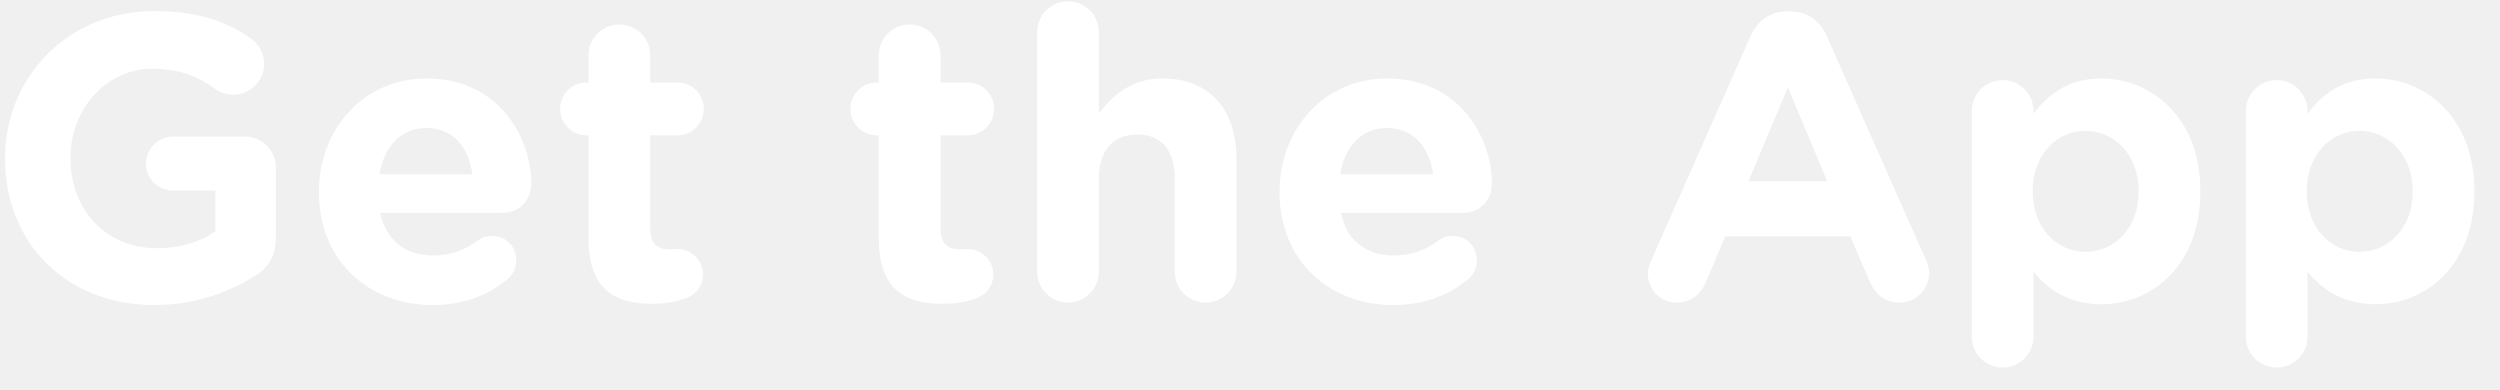
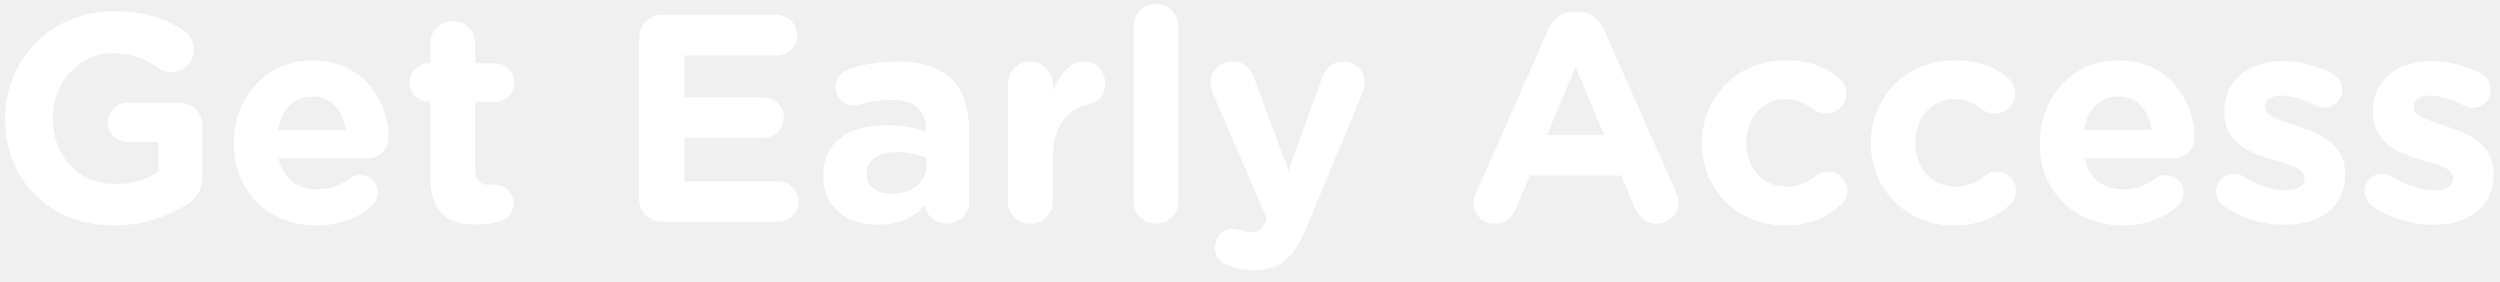
- <svg xmlns="http://www.w3.org/2000/svg" width="77" height="12" viewBox="0 0 77 12" fill="none">
-   <path d="M4.758 9.395C6.071 9.395 7.109 8.957 7.822 8.519C8.285 8.244 8.497 7.857 8.497 7.294V5.168C8.497 4.63 8.072 4.205 7.534 4.205H5.334C4.871 4.205 4.496 4.58 4.496 5.043C4.496 5.506 4.871 5.868 5.334 5.868H6.634V7.119C6.146 7.469 5.521 7.644 4.821 7.644C3.27 7.644 2.17 6.468 2.17 4.868V4.843C2.17 3.355 3.283 2.117 4.683 2.117C5.509 2.117 6.071 2.342 6.597 2.717C6.734 2.817 6.909 2.917 7.184 2.917C7.71 2.917 8.135 2.492 8.135 1.967C8.135 1.591 7.922 1.329 7.735 1.191C6.947 0.641 6.071 0.341 4.746 0.341C2.095 0.341 0.156 2.379 0.156 4.868V4.893C0.156 7.481 2.032 9.395 4.758 9.395Z" fill="white" />
-   <path fill-rule="evenodd" clip-rule="evenodd" d="M15.9 8.019C15.9 8.269 15.788 8.457 15.65 8.582C15.062 9.082 14.3 9.395 13.324 9.395C11.311 9.395 9.823 7.982 9.823 5.931V5.906C9.823 3.992 11.186 2.417 13.137 2.417C15.375 2.417 16.363 4.255 16.363 5.643C16.363 6.193 15.975 6.556 15.475 6.556H11.711C11.899 7.419 12.499 7.869 13.349 7.869C13.874 7.869 14.312 7.706 14.7 7.419C14.837 7.319 14.963 7.269 15.163 7.269C15.588 7.269 15.9 7.594 15.9 8.019ZM13.137 3.942C12.349 3.942 11.836 4.505 11.686 5.368H14.55C14.437 4.518 13.937 3.942 13.137 3.942Z" fill="white" />
-   <path d="M20.077 9.357C20.49 9.357 20.815 9.307 21.165 9.17C21.428 9.07 21.653 8.794 21.653 8.457C21.653 8.019 21.29 7.669 20.865 7.669C20.827 7.669 20.702 7.681 20.64 7.681C20.215 7.681 20.027 7.469 20.027 7.031V4.168H20.865C21.315 4.168 21.678 3.805 21.678 3.355C21.678 2.905 21.315 2.542 20.865 2.542H20.027V1.704C20.027 1.179 19.602 0.754 19.077 0.754C18.551 0.754 18.126 1.179 18.126 1.704V2.542H18.064C17.613 2.542 17.251 2.905 17.251 3.355C17.251 3.805 17.613 4.168 18.064 4.168H18.126V7.344C18.126 8.894 18.914 9.357 20.077 9.357Z" fill="white" />
-   <path d="M29.018 9.357C29.431 9.357 29.756 9.307 30.106 9.17C30.369 9.07 30.594 8.794 30.594 8.457C30.594 8.019 30.231 7.669 29.806 7.669C29.768 7.669 29.643 7.681 29.581 7.681C29.156 7.681 28.968 7.469 28.968 7.031V4.168H29.806C30.256 4.168 30.619 3.805 30.619 3.355C30.619 2.905 30.256 2.542 29.806 2.542H28.968V1.704C28.968 1.179 28.543 0.754 28.018 0.754C27.492 0.754 27.067 1.179 27.067 1.704V2.542H27.005C26.555 2.542 26.192 2.905 26.192 3.355C26.192 3.805 26.555 4.168 27.005 4.168H27.067V7.344C27.067 8.894 27.855 9.357 29.018 9.357Z" fill="white" />
-   <path d="M31.944 8.369C31.944 8.894 32.37 9.32 32.895 9.32C33.42 9.32 33.845 8.894 33.845 8.369V5.506C33.845 4.605 34.308 4.143 35.033 4.143C35.758 4.143 36.184 4.605 36.184 5.506V8.369C36.184 8.894 36.609 9.32 37.134 9.32C37.659 9.32 38.084 8.894 38.084 8.369V4.905C38.084 3.367 37.246 2.417 35.808 2.417C34.846 2.417 34.283 2.93 33.845 3.492V0.991C33.845 0.466 33.42 0.041 32.895 0.041C32.37 0.041 31.944 0.466 31.944 0.991V8.369Z" fill="white" />
-   <path fill-rule="evenodd" clip-rule="evenodd" d="M45.487 8.019C45.487 8.269 45.375 8.457 45.237 8.582C44.65 9.082 43.887 9.395 42.911 9.395C40.898 9.395 39.41 7.982 39.41 5.931V5.906C39.41 3.992 40.773 2.417 42.724 2.417C44.962 2.417 45.95 4.255 45.95 5.643C45.95 6.193 45.562 6.556 45.062 6.556H41.298C41.486 7.419 42.086 7.869 42.936 7.869C43.462 7.869 43.899 7.706 44.287 7.419C44.424 7.319 44.549 7.269 44.749 7.269C45.175 7.269 45.487 7.594 45.487 8.019ZM42.724 3.942C41.936 3.942 41.423 4.505 41.273 5.368H44.137C44.024 4.518 43.524 3.942 42.724 3.942Z" fill="white" />
-   <path fill-rule="evenodd" clip-rule="evenodd" d="M51.64 9.32C51.14 9.32 50.752 8.919 50.752 8.419C50.752 8.282 50.802 8.144 50.864 8.007L53.916 1.116C54.128 0.641 54.516 0.353 55.041 0.353H55.154C55.679 0.353 56.054 0.641 56.267 1.116L59.318 8.007C59.38 8.144 59.418 8.269 59.418 8.394C59.418 8.907 59.018 9.32 58.505 9.32C58.055 9.32 57.755 9.057 57.58 8.657L56.992 7.281H53.14L52.528 8.719C52.365 9.095 52.04 9.32 51.64 9.32ZM55.066 2.692L53.853 5.581H56.279L55.066 2.692Z" fill="white" />
-   <path fill-rule="evenodd" clip-rule="evenodd" d="M61.681 11.32C61.156 11.32 60.731 10.895 60.731 10.37V3.417C60.731 2.892 61.156 2.467 61.681 2.467C62.207 2.467 62.632 2.892 62.632 3.417V3.505C63.094 2.88 63.732 2.417 64.72 2.417C66.283 2.417 67.771 3.642 67.771 5.881V5.906C67.771 8.144 66.308 9.37 64.72 9.37C63.707 9.37 63.082 8.907 62.632 8.369V10.37C62.632 10.895 62.207 11.32 61.681 11.32ZM62.607 5.906C62.607 7.019 63.344 7.756 64.232 7.756C65.12 7.756 65.871 7.031 65.871 5.906V5.881C65.871 4.768 65.12 4.03 64.232 4.03C63.344 4.03 62.607 4.768 62.607 5.881V5.906Z" fill="white" />
-   <path fill-rule="evenodd" clip-rule="evenodd" d="M70.122 11.32C69.597 11.32 69.172 10.895 69.172 10.37V3.417C69.172 2.892 69.597 2.467 70.122 2.467C70.647 2.467 71.073 2.892 71.073 3.417V3.505C71.535 2.88 72.173 2.417 73.161 2.417C74.724 2.417 76.212 3.642 76.212 5.881V5.906C76.212 8.144 74.749 9.37 73.161 9.37C72.148 9.37 71.523 8.907 71.073 8.369V10.37C71.073 10.895 70.647 11.32 70.122 11.32ZM71.048 5.906C71.048 7.019 71.785 7.756 72.673 7.756C73.561 7.756 74.311 7.031 74.311 5.906V5.881C74.311 4.768 73.561 4.03 72.673 4.03C71.785 4.03 71.048 4.768 71.048 5.881V5.906Z" fill="white" />
+ <svg xmlns="http://www.w3.org/2000/svg" width="169px" height="19px" viewBox="0 0 169 19" version="1.1">
+   <g id="Page-1" stroke="none" stroke-width="1" fill="none" fill-rule="evenodd">
+     <g id="Ultra-Wide-Monitors-/-Large-Screens-|-Part-1" transform="translate(-881, -706)" fill="#FFFFFF" fill-rule="nonzero">
+       <g id="Get-the-App-Button" transform="translate(824, 683.024)">
+         <g id="Get-Early-Access" transform="translate(57.3472, 23.256)">
+           <path d="M7.36,14.96 C9.46,14.96 11.12,14.26 12.26,13.56 C13,13.12 13.34,12.5 13.34,11.6 L13.34,8.2 C13.34,7.34 12.66,6.66 11.8,6.66 L8.28,6.66 C7.54,6.66 6.94,7.26 6.94,8 C6.94,8.74 7.54,9.32 8.28,9.32 L10.36,9.32 L10.36,11.32 C9.58,11.88 8.58,12.16 7.46,12.16 C4.98,12.16 3.22,10.28 3.22,7.72 L3.22,7.68 C3.22,5.3 5,3.32 7.24,3.32 C8.56,3.32 9.46,3.68 10.3,4.28 C10.52,4.44 10.8,4.6 11.24,4.6 C12.08,4.6 12.76,3.92 12.76,3.08 C12.76,2.48 12.42,2.06 12.12,1.84 C10.86,0.96 9.46,0.48 7.34,0.48 C3.1,0.48 0,3.74 0,7.72 L0,7.76 C0,11.9 3,14.96 7.36,14.96 Z" id="Path" />
+           <path d="M18.44,8.52 C18.68,7.14 19.5,6.24 20.76,6.24 C22.04,6.24 22.84,7.16 23.02,8.52 L18.44,8.52 Z M24.78,13.66 C25,13.46 25.18,13.16 25.18,12.76 C25.18,12.08 24.68,11.56 24,11.56 C23.68,11.56 23.48,11.64 23.26,11.8 C22.64,12.26 21.94,12.52 21.1,12.52 C19.74,12.52 18.78,11.8 18.48,10.42 L24.5,10.42 C25.3,10.42 25.92,9.84 25.92,8.96 C25.92,6.74 24.34,3.8 20.76,3.8 C17.64,3.8 15.46,6.32 15.46,9.38 L15.46,9.42 C15.46,12.7 17.84,14.96 21.06,14.96 C22.62,14.96 23.84,14.46 24.78,13.66 Z" id="Shape" />
+           <path d="M31.86,14.9 C32.52,14.9 33.04,14.82 33.6,14.6 C34.02,14.44 34.38,14 34.38,13.46 C34.38,12.76 33.8,12.2 33.12,12.2 C33.06,12.2 32.86,12.22 32.76,12.22 C32.08,12.22 31.78,11.88 31.78,11.18 L31.78,6.6 L33.12,6.6 C33.84,6.6 34.42,6.02 34.42,5.3 C34.42,4.58 33.84,4 33.12,4 L31.78,4 L31.78,2.66 C31.78,1.82 31.1,1.14 30.26,1.14 C29.42,1.14 28.74,1.82 28.74,2.66 L28.74,4 L28.64,4 C27.92,4 27.34,4.58 27.34,5.3 C27.34,6.02 27.92,6.6 28.64,6.6 L28.74,6.6 L28.74,11.68 C28.74,14.16 30,14.9 31.86,14.9 Z" id="Path" />
+           <path d="M44.4,14.72 L52.26,14.72 C53.02,14.72 53.64,14.12 53.64,13.36 C53.64,12.6 53.02,11.98 52.26,11.98 L45.92,11.98 L45.92,9.04 L51.26,9.04 C52.02,9.04 52.64,8.44 52.64,7.68 C52.64,6.92 52.02,6.3 51.26,6.3 L45.92,6.3 L45.92,3.46 L52.16,3.46 C52.92,3.46 53.54,2.86 53.54,2.1 C53.54,1.34 52.92,0.72 52.16,0.72 L44.4,0.72 C43.54,0.72 42.86,1.4 42.86,2.26 L42.86,13.18 C42.86,14.04 43.54,14.72 44.4,14.72 Z" id="Path" />
+           <path d="M58.98,14.92 C60.46,14.92 61.48,14.38 62.22,13.56 L62.22,13.58 C62.22,14.22 62.8,14.84 63.68,14.84 C64.5,14.84 65.16,14.2 65.16,13.38 L65.16,8.5 C65.16,7.06 64.8,5.88 64,5.08 C63.24,4.32 62.04,3.88 60.38,3.88 C58.96,3.88 57.92,4.08 56.96,4.44 C56.48,4.62 56.14,5.08 56.14,5.62 C56.14,6.32 56.7,6.86 57.4,6.86 C57.54,6.86 57.66,6.84 57.84,6.78 C58.42,6.6 59.1,6.48 59.94,6.48 C61.46,6.48 62.24,7.18 62.24,8.44 L62.24,8.62 C61.48,8.36 60.7,8.18 59.62,8.18 C57.08,8.18 55.3,9.26 55.3,11.6 L55.3,11.64 C55.3,13.76 56.96,14.92 58.98,14.92 Z M59.9,12.82 C58.92,12.82 58.24,12.34 58.24,11.52 L58.24,11.48 C58.24,10.52 59.04,10 60.34,10 C61.08,10 61.76,10.16 62.28,10.4 L62.28,10.94 C62.28,12.04 61.32,12.82 59.9,12.82 Z" id="Shape" />
+           <path d="M67.78,13.32 C67.78,14.16 68.46,14.84 69.3,14.84 C70.14,14.84 70.82,14.16 70.82,13.32 L70.82,10.48 C70.82,8.32 71.68,7.14 73.22,6.78 C73.84,6.64 74.36,6.16 74.36,5.36 C74.36,4.5 73.82,3.88 72.88,3.88 C71.98,3.88 71.26,4.84 70.82,5.88 L70.82,5.4 C70.82,4.56 70.14,3.88 69.3,3.88 C68.46,3.88 67.78,4.56 67.78,5.4 L67.78,13.32 Z" id="Path" />
+           <path d="M76.28,13.32 C76.28,14.16 76.96,14.84 77.8,14.84 C78.64,14.84 79.32,14.16 79.32,13.32 L79.32,1.52 C79.32,0.68 78.64,0 77.8,0 C76.96,0 76.28,0.68 76.28,1.52 L76.28,13.32 Z" id="Path" />
+           <path d="M84.4,17.98 C86.22,17.98 87.12,17.16 88.02,14.98 L91.76,6 C91.82,5.86 91.9,5.52 91.9,5.28 C91.9,4.48 91.24,3.88 90.46,3.88 C89.68,3.88 89.24,4.4 89,5.04 L86.76,11.26 L84.44,5.02 C84.18,4.3 83.74,3.88 82.98,3.88 C82.14,3.88 81.48,4.48 81.48,5.34 C81.48,5.54 81.56,5.84 81.64,6.04 L85.3,14.52 L85.2,14.76 C84.92,15.3 84.66,15.4 84.12,15.4 C83.9,15.4 83.74,15.36 83.48,15.28 C83.36,15.24 83.22,15.2 82.98,15.2 C82.36,15.2 81.78,15.7 81.78,16.44 C81.78,17.18 82.3,17.54 82.74,17.7 C83.24,17.88 83.72,17.98 84.4,17.98 Z" id="Path" />
+           <path d="M99.26,13.4 C99.26,14.2 99.88,14.84 100.68,14.84 C101.32,14.84 101.84,14.48 102.1,13.88 L103.08,11.58 L109.24,11.58 L110.18,13.78 C110.46,14.42 110.94,14.84 111.66,14.84 C112.48,14.84 113.12,14.18 113.12,13.36 C113.12,13.16 113.06,12.96 112.96,12.74 L108.08,1.72 C107.74,0.96 107.14,0.5 106.3,0.5 L106.12,0.5 C105.28,0.5 104.66,0.96 104.32,1.72 L99.44,12.74 C99.34,12.96 99.26,13.18 99.26,13.4 Z M104.22,8.86 L106.16,4.24 L108.1,8.86 L104.22,8.86 Z" id="Shape" />
+           <path d="M120.28,14.96 C122.04,14.96 123.18,14.4 124.08,13.58 C124.34,13.34 124.52,13.02 124.52,12.62 C124.52,11.9 123.96,11.32 123.24,11.32 C122.88,11.32 122.58,11.48 122.42,11.6 C121.84,12.06 121.22,12.34 120.42,12.34 C118.76,12.34 117.7,11.02 117.7,9.38 L117.7,9.34 C117.7,7.76 118.78,6.42 120.3,6.42 C121.1,6.42 121.66,6.68 122.2,7.1 C122.38,7.24 122.68,7.4 123.08,7.4 C123.84,7.4 124.46,6.8 124.46,6.04 C124.46,5.52 124.18,5.16 123.98,5 C123.08,4.24 121.94,3.8 120.32,3.8 C117.04,3.8 114.7,6.32 114.7,9.38 L114.7,9.42 C114.7,12.48 117.06,14.96 120.28,14.96 Z" id="Path" />
+           <path d="M131.7,14.96 C133.46,14.96 134.6,14.4 135.5,13.58 C135.76,13.34 135.94,13.02 135.94,12.62 C135.94,11.9 135.38,11.32 134.66,11.32 C134.3,11.32 134,11.48 133.84,11.6 C133.26,12.06 132.64,12.34 131.84,12.34 C130.18,12.34 129.12,11.02 129.12,9.38 L129.12,9.34 C129.12,7.76 130.2,6.42 131.72,6.42 C132.52,6.42 133.08,6.68 133.62,7.1 C133.8,7.24 134.1,7.4 134.5,7.4 C135.26,7.4 135.88,6.8 135.88,6.04 C135.88,5.52 135.6,5.16 135.4,5 C134.5,4.24 133.36,3.8 131.74,3.8 C128.46,3.8 126.12,6.32 126.12,9.38 L126.12,9.42 C126.12,12.48 128.48,14.96 131.7,14.96 Z" id="Path" />
+           <path d="M140.52,8.52 C140.76,7.14 141.58,6.24 142.84,6.24 C144.12,6.24 144.92,7.16 145.1,8.52 L140.52,8.52 Z M146.86,13.66 C147.08,13.46 147.26,13.16 147.26,12.76 C147.26,12.08 146.76,11.56 146.08,11.56 C145.76,11.56 145.56,11.64 145.34,11.8 C144.72,12.26 144.02,12.52 143.18,12.52 C141.82,12.52 140.86,11.8 140.56,10.42 L146.58,10.42 C147.38,10.42 148,9.84 148,8.96 C148,6.74 146.42,3.8 142.84,3.8 C139.72,3.8 137.54,6.32 137.54,9.38 L137.54,9.42 C137.54,12.7 139.92,14.96 143.14,14.96 C144.7,14.96 145.92,14.46 146.86,13.66 Z" id="Shape" />
+           <path d="M154.08,14.92 C156.4,14.92 158.18,13.84 158.18,11.46 L158.18,11.42 C158.18,9.46 156.44,8.74 154.94,8.24 C153.78,7.84 152.76,7.56 152.76,6.96 L152.76,6.92 C152.76,6.5 153.14,6.18 153.88,6.18 C154.52,6.18 155.34,6.44 156.2,6.86 C156.4,6.96 156.54,7 156.76,7 C157.44,7 157.98,6.48 157.98,5.8 C157.98,5.28 157.7,4.88 157.26,4.66 C156.22,4.14 155.06,3.84 153.94,3.84 C151.78,3.84 150.02,5.06 150.02,7.24 L150.02,7.28 C150.02,9.36 151.72,10.06 153.22,10.5 C154.4,10.86 155.44,11.08 155.44,11.74 L155.44,11.78 C155.44,12.26 155.04,12.58 154.16,12.58 C153.3,12.58 152.28,12.26 151.26,11.62 C151.1,11.52 150.88,11.46 150.66,11.46 C149.98,11.46 149.46,11.98 149.46,12.66 C149.46,13.14 149.72,13.5 150.04,13.7 C151.34,14.54 152.76,14.92 154.08,14.92 Z" id="Path" />
+           <path d="M164.12,14.92 C166.44,14.92 168.22,13.84 168.22,11.46 L168.22,11.42 C168.22,9.46 166.48,8.74 164.98,8.24 C163.82,7.84 162.8,7.56 162.8,6.96 L162.8,6.92 C162.8,6.5 163.18,6.18 163.92,6.18 C164.56,6.18 165.38,6.44 166.24,6.86 C166.44,6.96 166.58,7 166.8,7 C167.48,7 168.02,6.48 168.02,5.8 C168.02,5.28 167.74,4.88 167.3,4.66 C166.26,4.14 165.1,3.84 163.98,3.84 C161.82,3.84 160.06,5.06 160.06,7.24 L160.06,7.28 C160.06,9.36 161.76,10.06 163.26,10.5 C164.44,10.86 165.48,11.08 165.48,11.74 L165.48,11.78 C165.48,12.26 165.08,12.58 164.2,12.58 C163.34,12.58 162.32,12.26 161.3,11.62 C161.14,11.52 160.92,11.46 160.7,11.46 C160.02,11.46 159.5,11.98 159.5,12.66 C159.5,13.14 159.76,13.5 160.08,13.7 C161.38,14.54 162.8,14.92 164.12,14.92 Z" id="Path" />
+         </g>
+       </g>
+     </g>
+   </g>
</svg>
